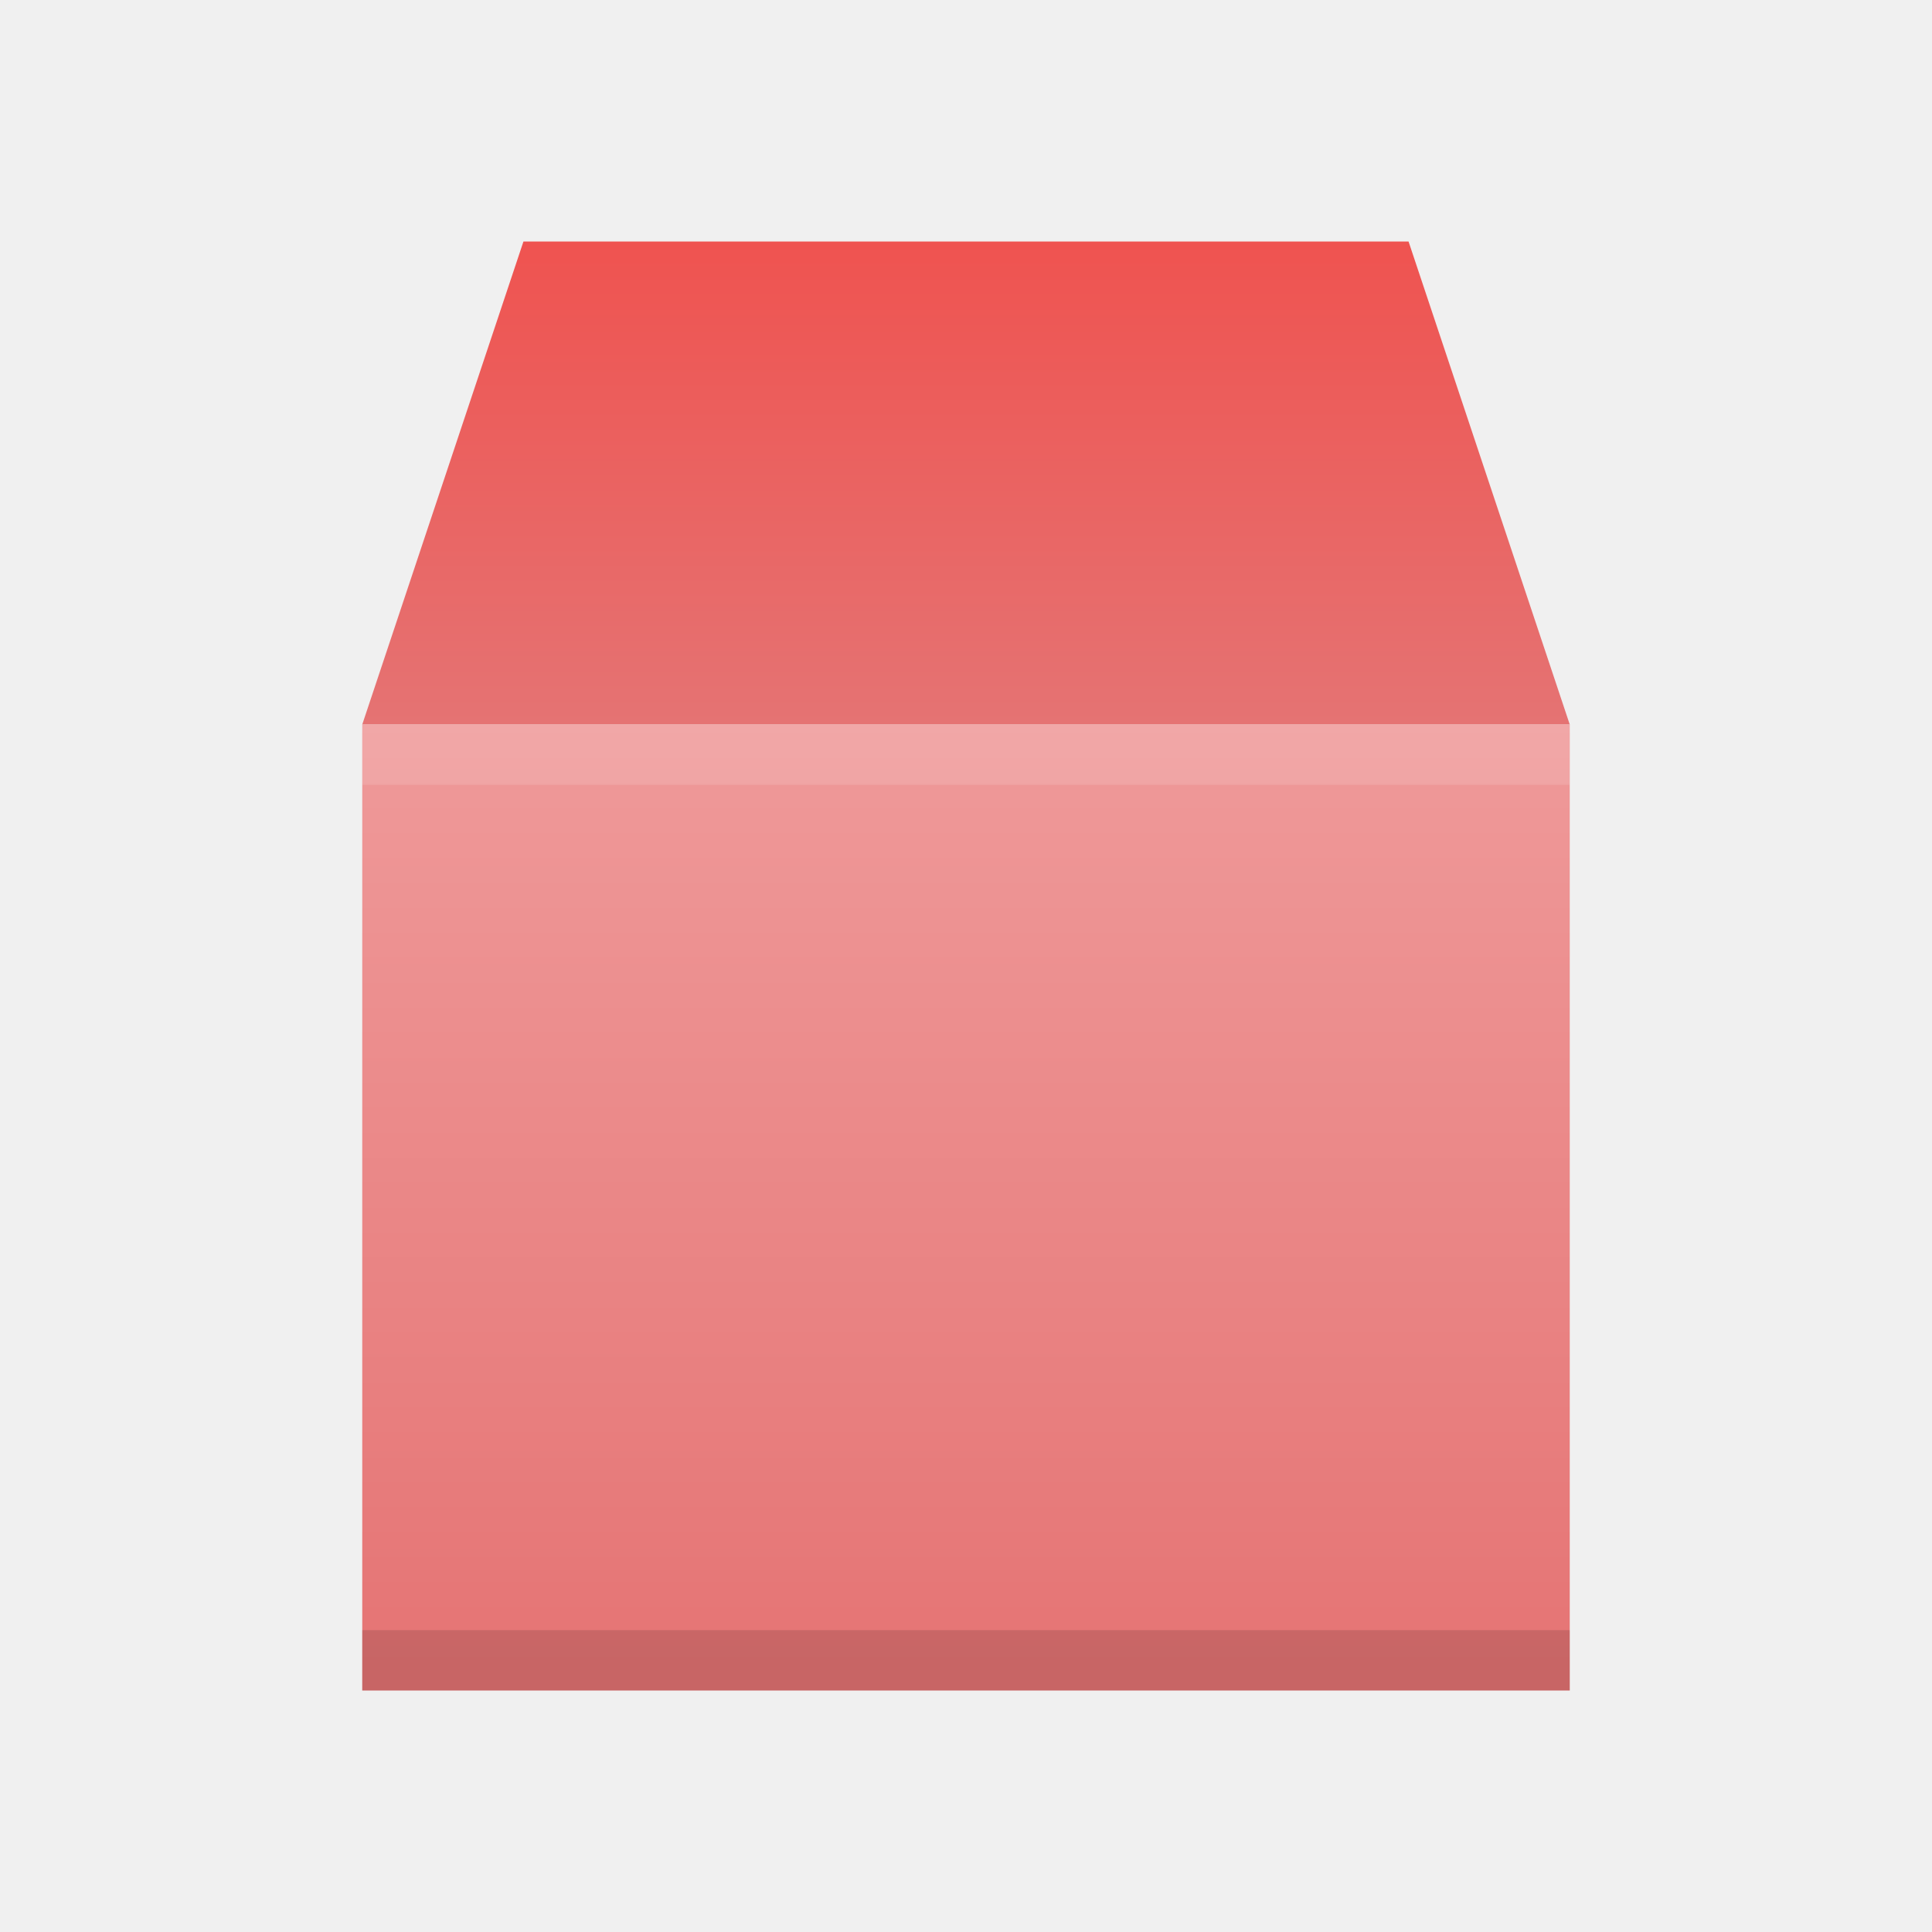
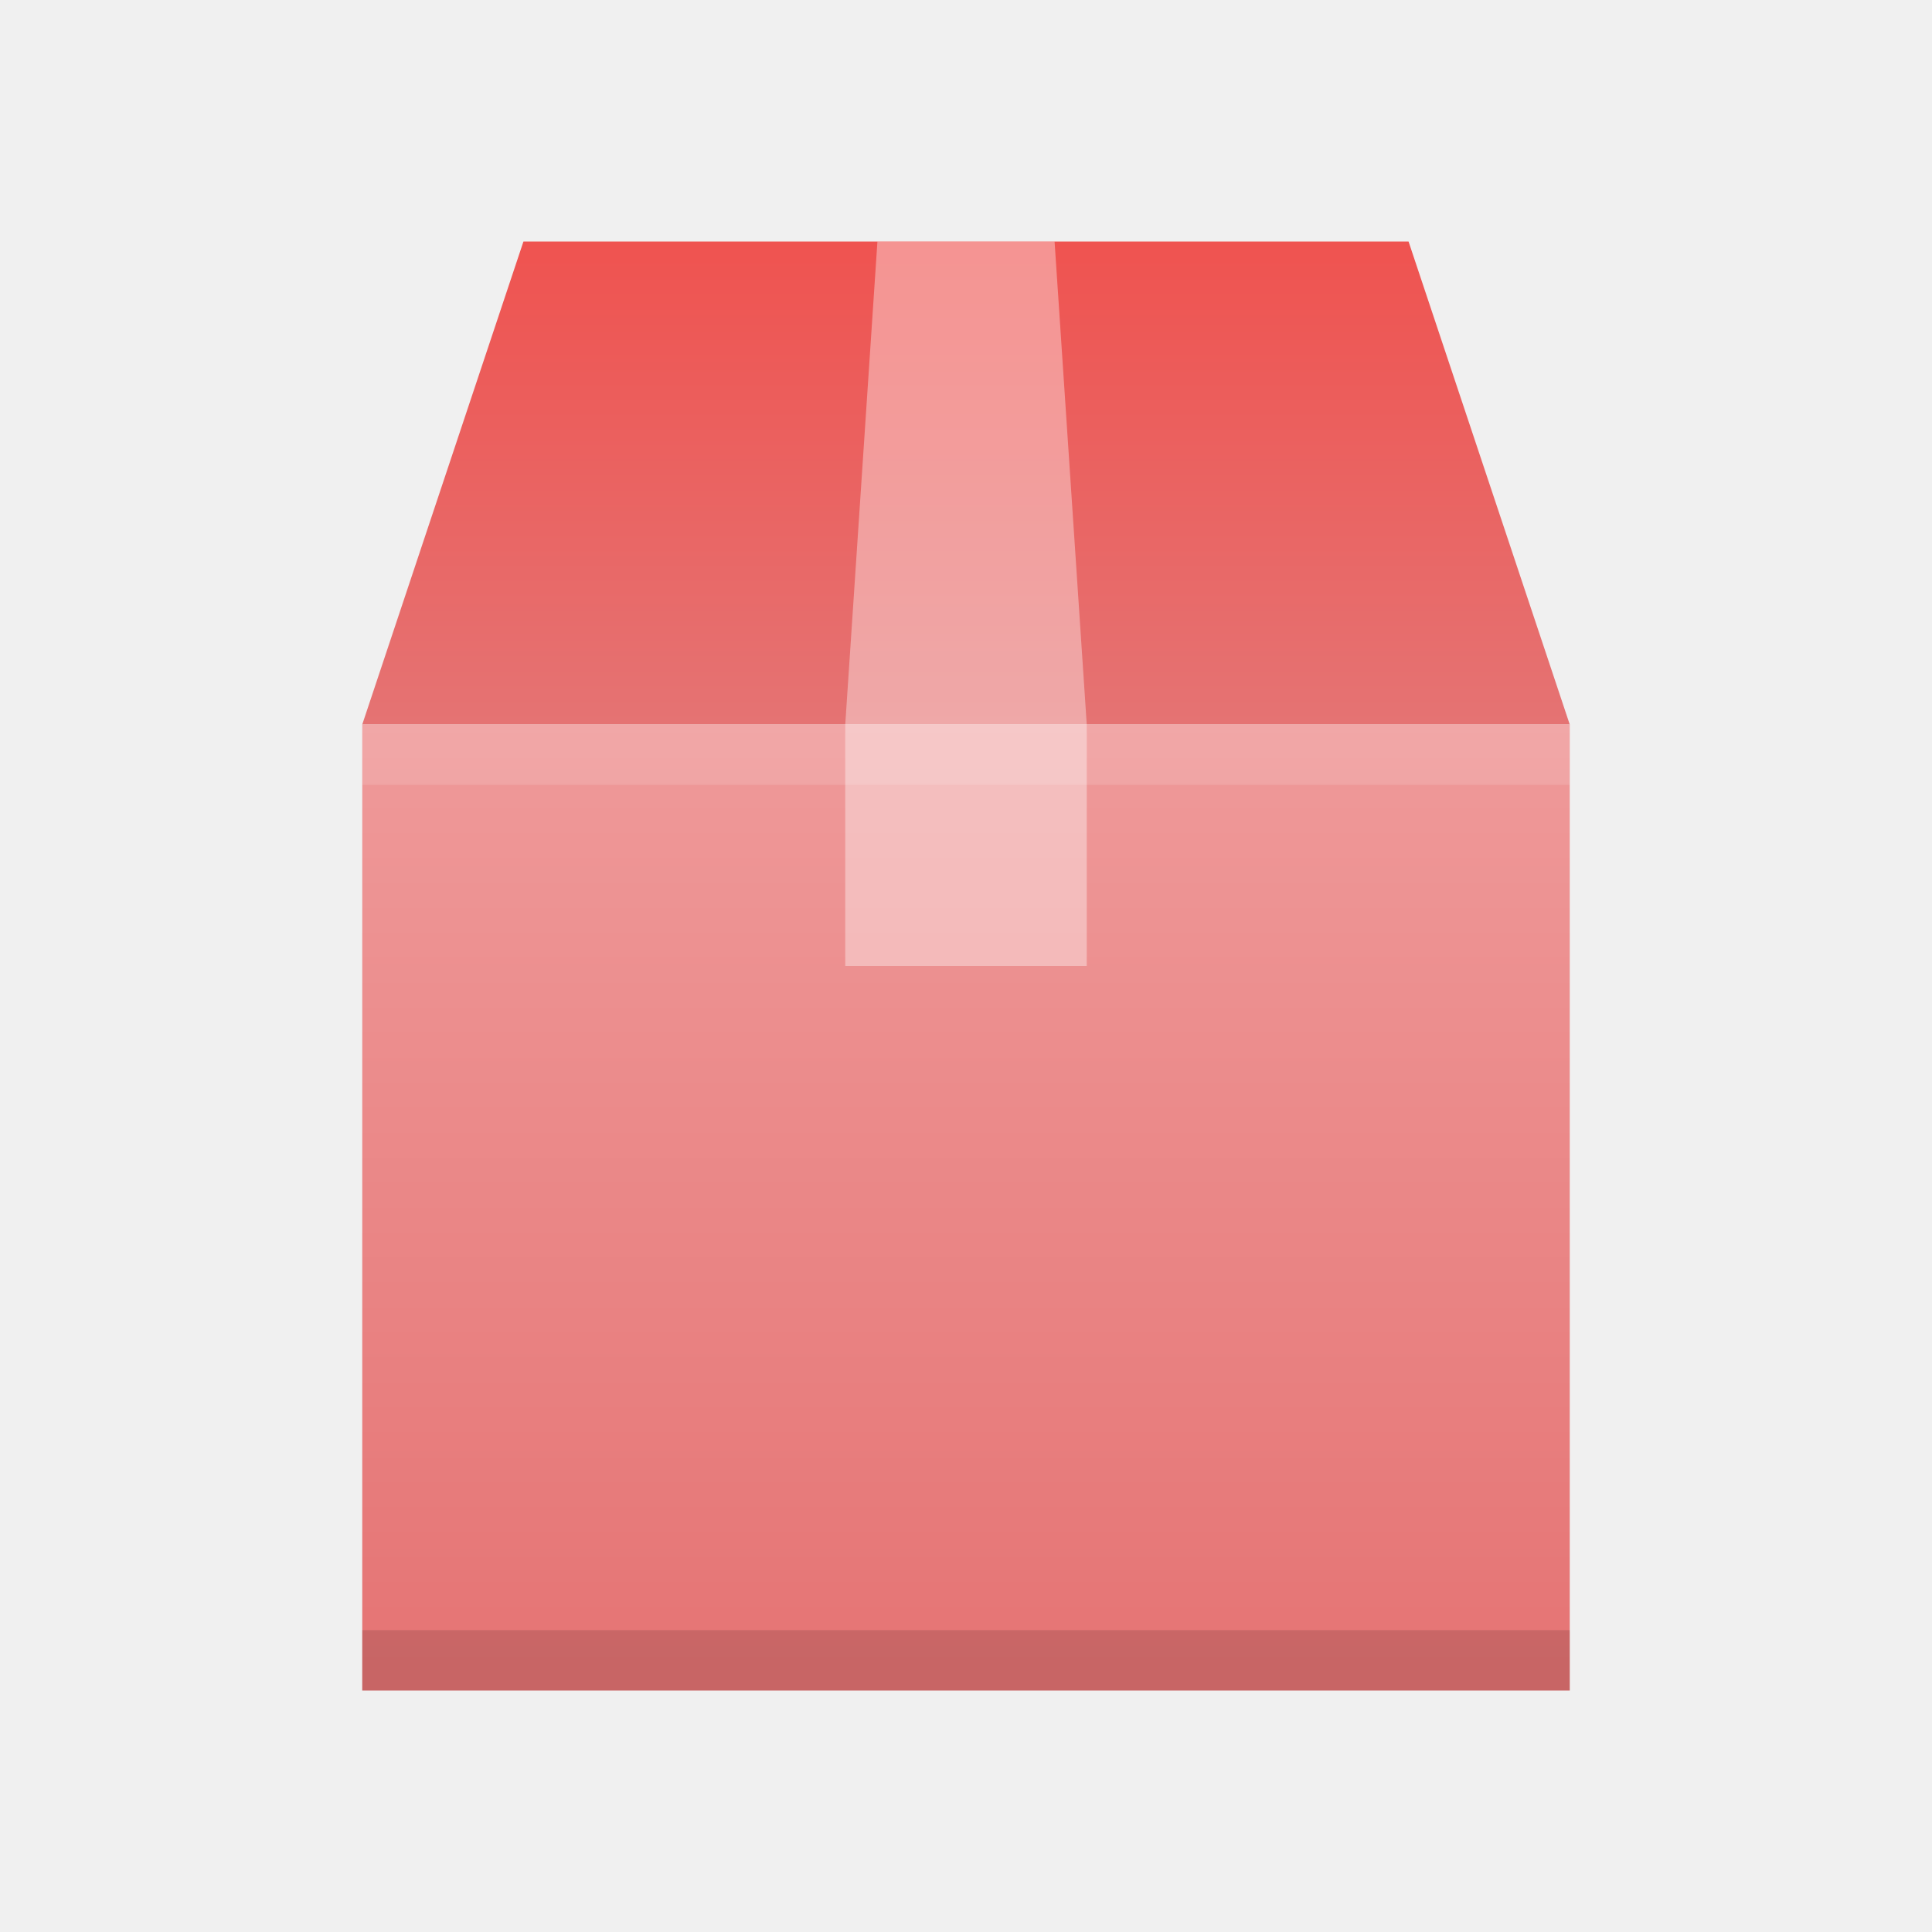
<svg xmlns="http://www.w3.org/2000/svg" viewBox="0 0 32 32">
  <defs>
    <linearGradient id="package-front" x1="0%" y1="0%" x2="0%" y2="100%">
      <stop offset="0%" style="stop-color:#EF9A9A" />
      <stop offset="100%" style="stop-color:#E57373" />
    </linearGradient>
    <linearGradient id="package-top" x1="0%" y1="0%" x2="0%" y2="100%">
      <stop offset="0%" style="stop-color:#EF5350" />
      <stop offset="100%" style="stop-color:#E57373" />
    </linearGradient>
    <style type="text/css">
+       .tape { fill: white; fill-opacity: 0.375 }
      .lighten { fill: white; fill-opacity: 0.125 }
-       .darken { fill:black; fill-opacity: 0.125 }
+       .darken { fill: black; fill-opacity: 0.125 }
    </style>
  </defs>
  <path style="fill:url(#package-top)" d="m 8.67,4 l -2.67,8 h 20 l -2.67,-8" />
  <rect style="fill:url(#package-front)" x="6" y="12" width="20" height="16" />
+   <path class="tape" d="m 14,12 v 4 h 4 v -4 l -0.533,-8 h -2.934" />
  <rect class="lighten" x="6" y="12" width="20" height="1" />
  <rect class="darken" x="6" y="27" width="20" height="1" />
</svg>
